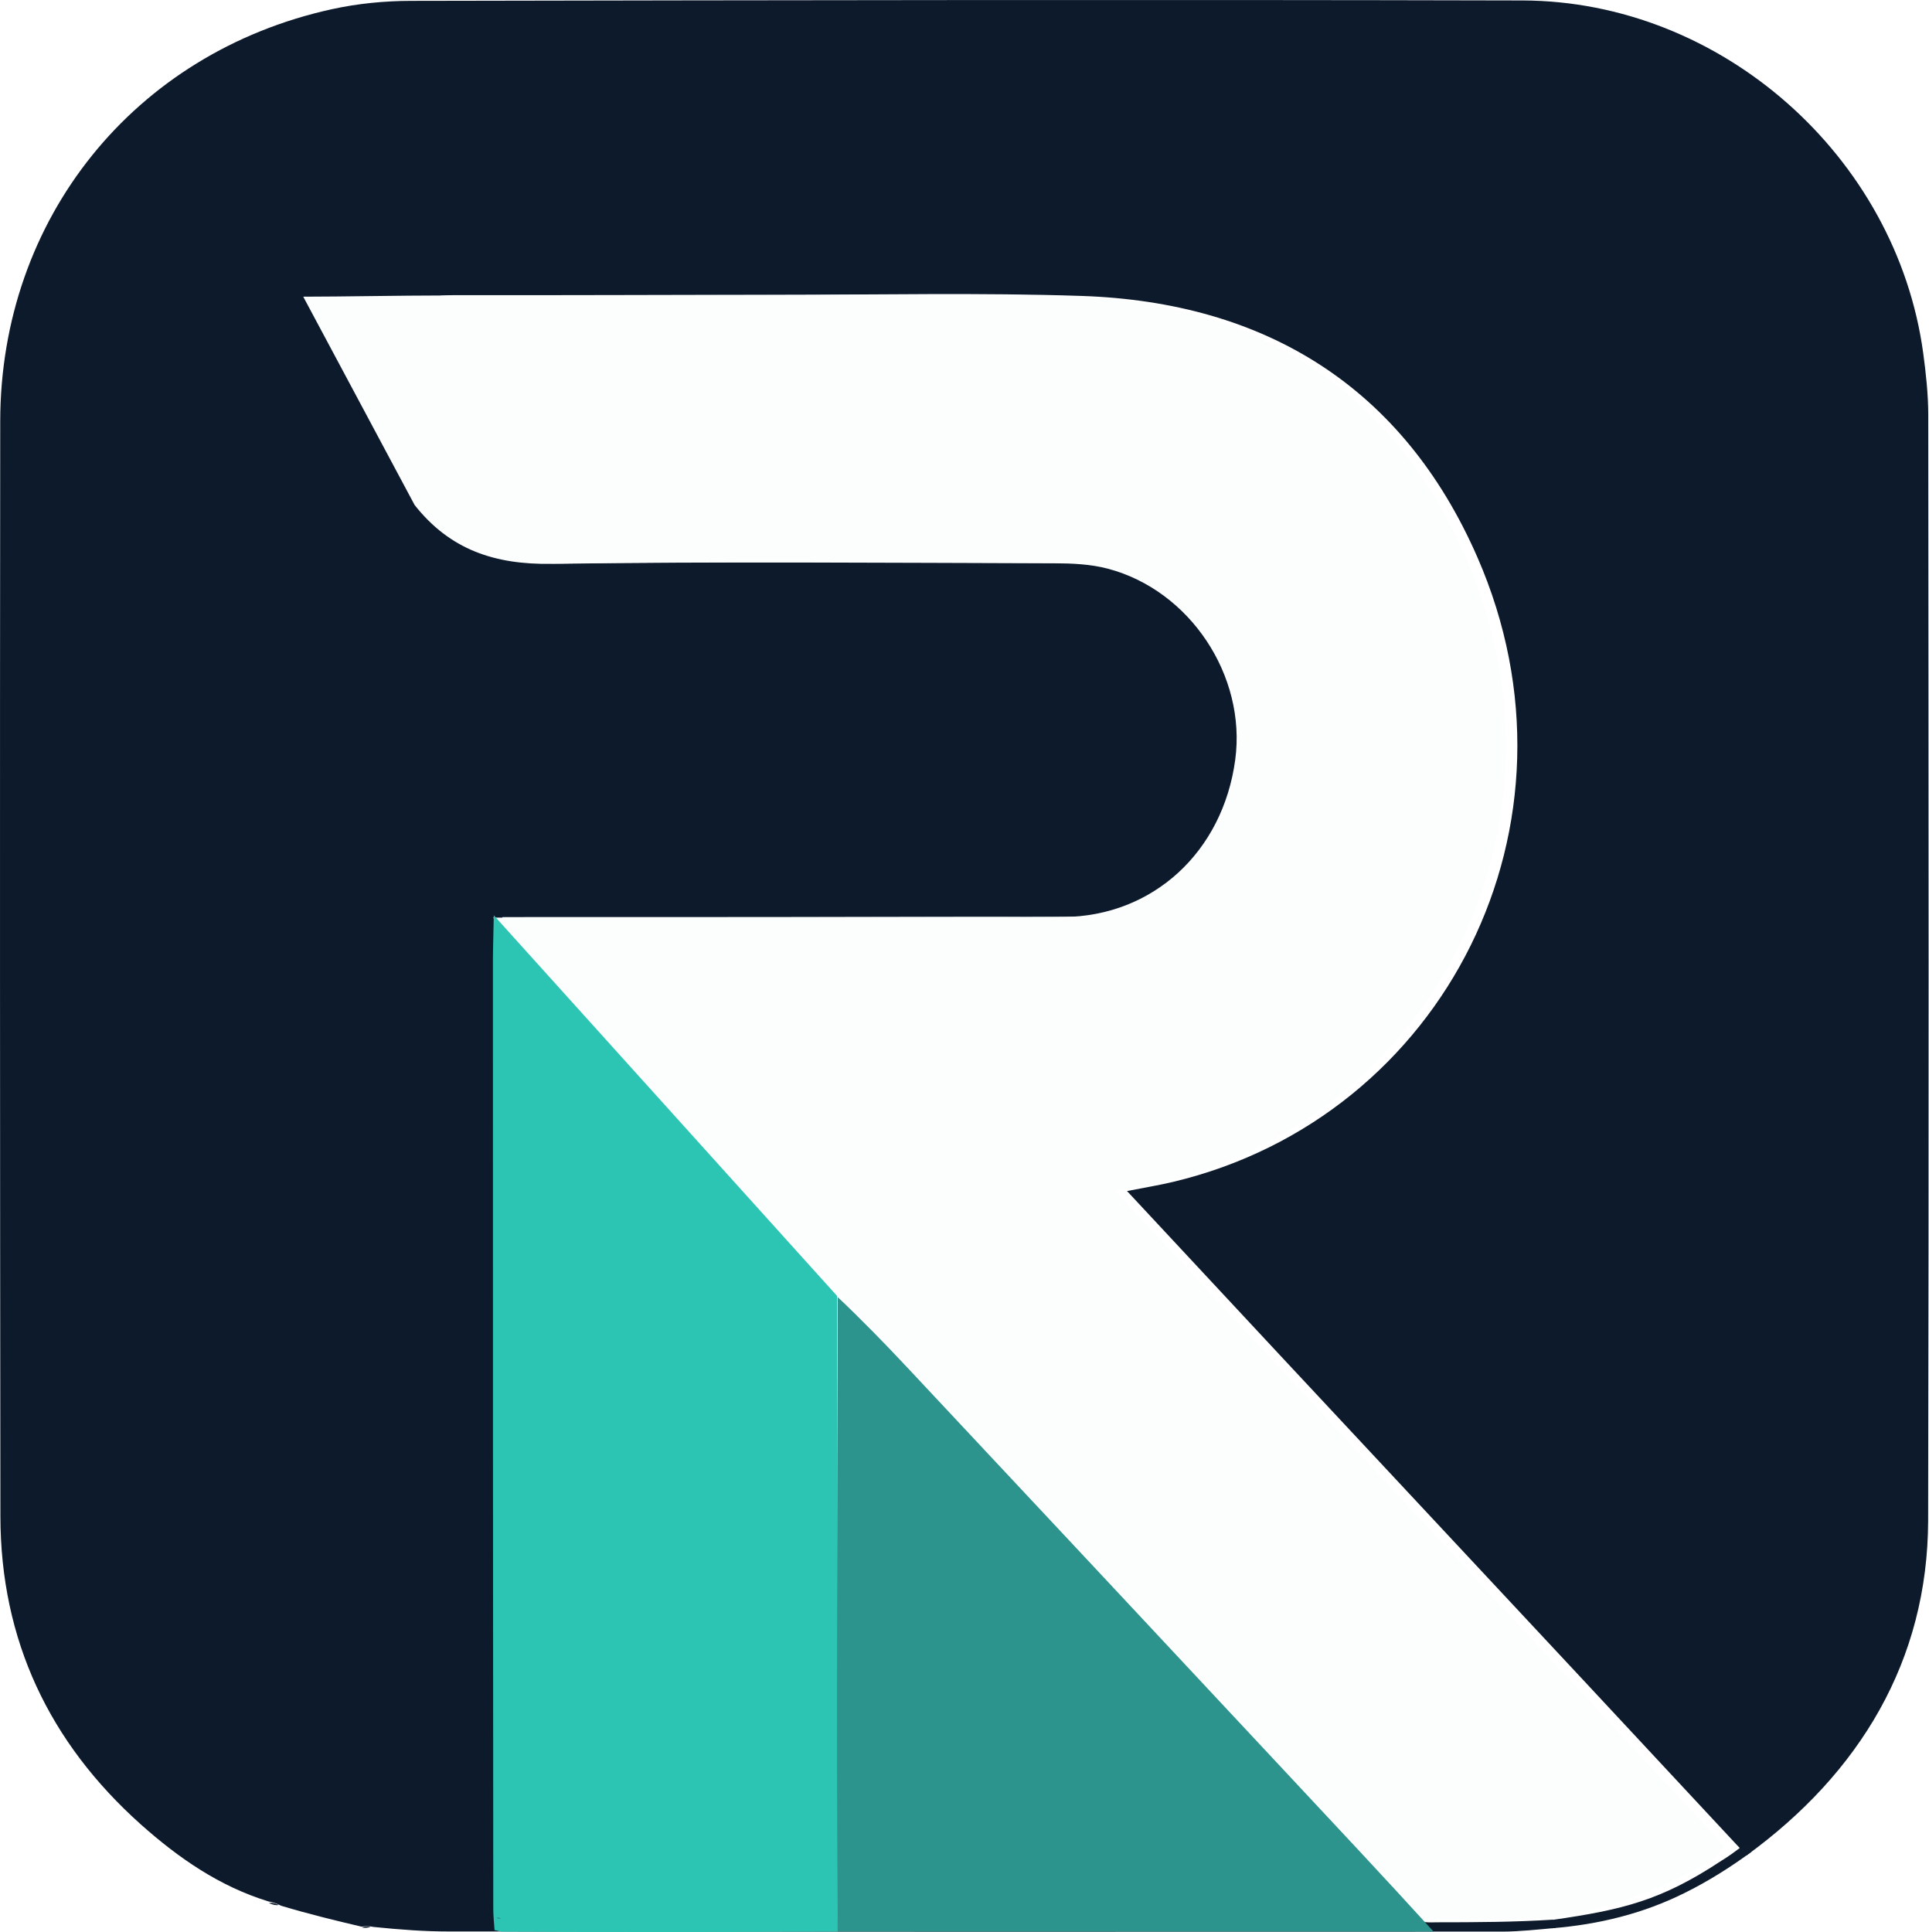
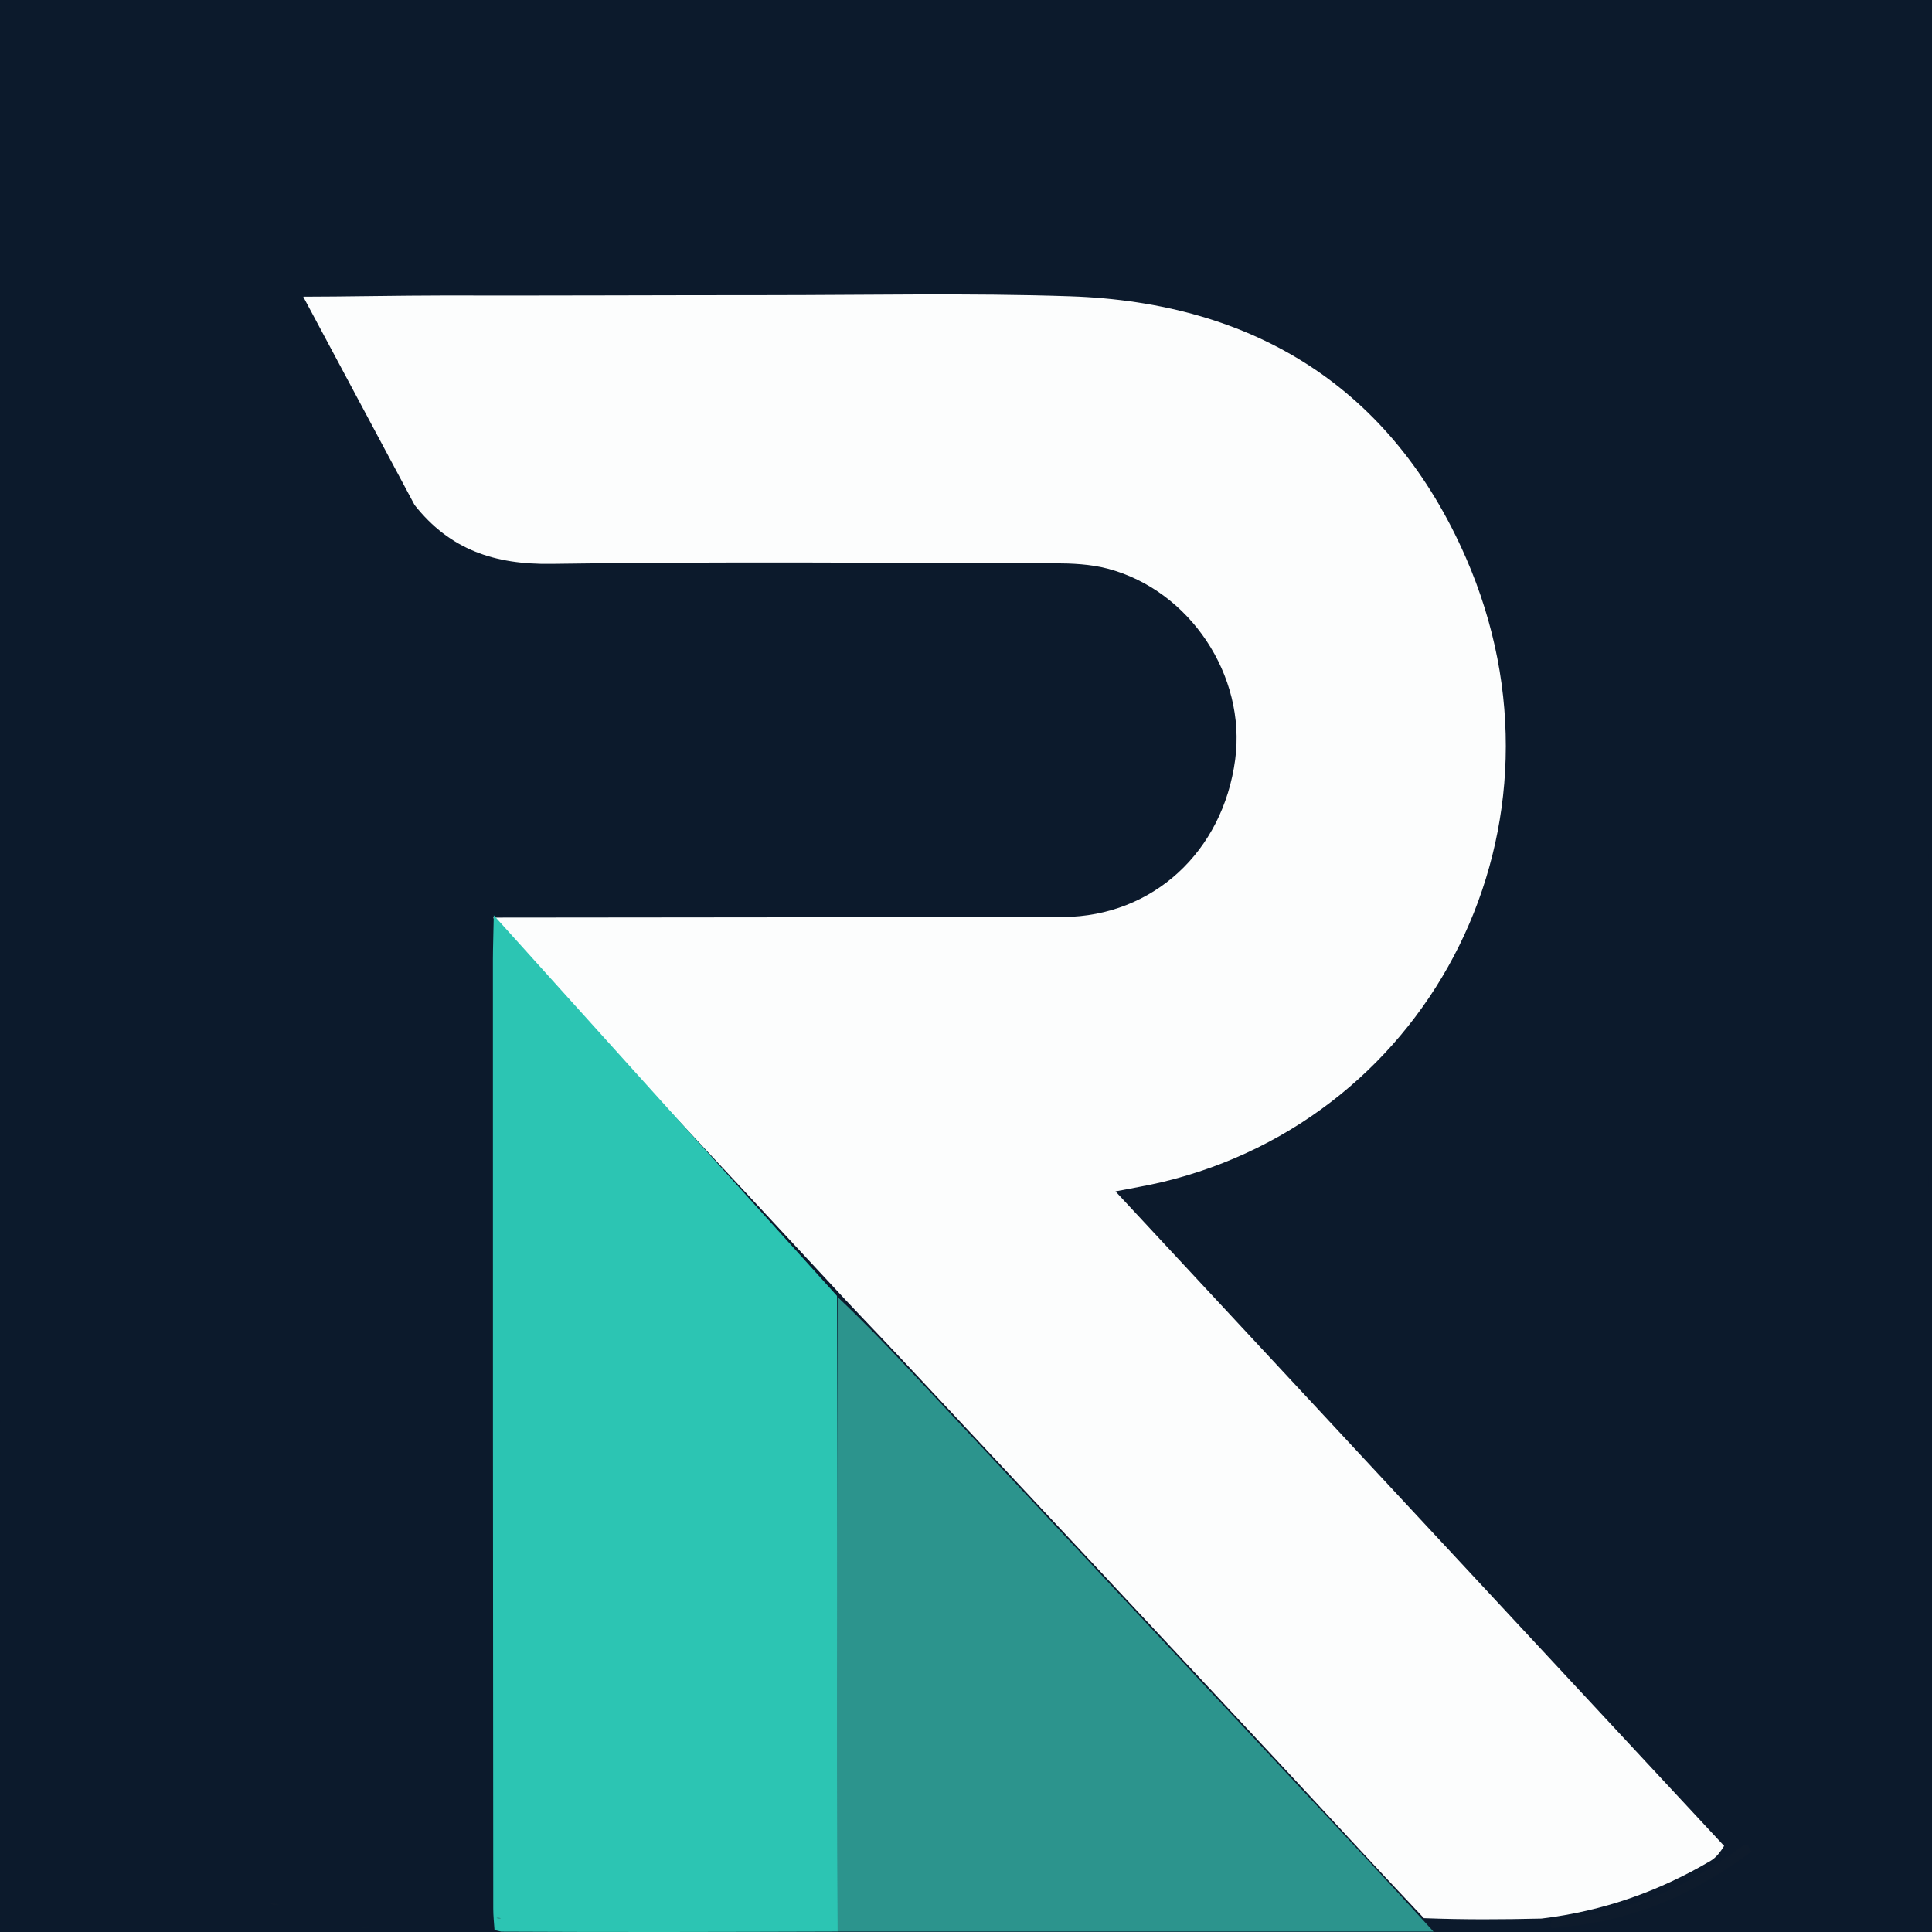
- <svg xmlns="http://www.w3.org/2000/svg" id="Layer_2" data-name="Layer 2" viewBox="0 0 335.92 336.54">
+ <svg xmlns="http://www.w3.org/2000/svg" id="Layer_2" data-name="Layer 2" viewBox="0 0 336.54 336.54">
  <defs>
    <style>
      .cls-1 {
        fill: #fcfdfd;
      }

      .cls-2 {
        fill: #0e1b2c;
      }

      .cls-3 {
        fill: #0c1a2c;
      }

      .cls-4 {
        fill: #2cc5b3;
      }

      .cls-5 {
        fill: #2c948d;
      }
    </style>
  </defs>
  <g id="Layer_1-2" data-name="Layer 1">
+     <rect x="0" y="0" width="336.54" height="336.54" fill="#0c1a2c" />
    <path class="cls-3" d="M302.21,321.03c-35.33-38-70.53-75.53-105.9-113.56,2.94-.58,5.54-1,8.09-1.61,47.21-11.28,73.24-62.33,52.94-108.79-12.91-29.55-36.84-44.45-68.96-45.52-17.63-.59-35.3-.2-52.95-.2-18.75,0-37.49,.1-56.24,.06-6.4-.01-11.47,2.43-15.46,7.36,.43,8.5,.15,9.07,3.54,17.52,3.3,3.75,3.86,7.71,6.95,11.62,6.15,7.8,13.94,10.39,23.79,10.25,29.21-.42,58.42-.17,87.63-.1,3.1,0,6.31,.14,9.29,.93,14.36,3.77,24.2,18.67,22.23,33.28-2.16,16.09-14.35,27.27-29.91,27.41-5.62,.05-11.25,.01-16.87,.02-27.49,.03-54.99,.06-82.84,.05-.65,1.71-1.21,3.46-1.21,5.2-.02,55.06,.02,110.12,.06,165.18,0,1.24,.14,2.48,.23,3.91,.34,.18,.66,.18,1.4,.21,19.74-.02,39.05-.08,58.66,.05,2.77,.08,5.25-.14,7.73-.13,30.38,.15,60.77,.34,91.15,.49,1.38,0,2.75,.28,4.55,.19,6.95,0,13.92-.04,20.38-.46,0,.58,.49,1.11,.49,1.44-2.79,.25-6.41,.64-9.19,.64-61.2,.03-122.39,.02-183.59-.02-4.21,0-8.42-.31-13.14-.79-1.03-.22-1.54-.13-2.05-.04-4.52-1.07-9.04-2.15-14.04-3.65-1.05-.54-1.62-.64-2.19-.75-8.54-2.61-15.71-7.59-22.25-13.42C8.58,303.54,.1,285.69,.07,264.14,0,200.55-.03,136.97,.04,73.38,.08,38.08,23.38,9.15,57.81,1.6c4.53-.99,9.16-1.44,13.79-1.45C136.13,.03,200.65-.08,265.18,.08c34.63,.09,65.13,27.15,69.81,61.4,.48,3.55,.87,7.15,.88,10.72,.05,64.21,.12,128.42-.02,192.64-.05,24.42-11.91,44.02-31.61,58.35" />
    <path class="cls-2" d="M270.32,335.9c-.31-.42-.31-.75,.04-1.46,12.35-1.77,19.05-3.42,29.46-10.3,.98-.58,2.36-1.57,3.29-2.29,1.64-1.18,1.23-.21,1.99,.7-3.59,2.67-7.79,5.29-11.77,7.24-7.13,3.53-14.79,5.44-23.02,6.1Z" />
    <path class="cls-2" d="M63.04,335.78c.35-.2,.87-.28,1.5-.18-.37,.22-.86,.25-1.5,.18Z" />
    <path class="cls-2" d="M46.84,331.5c.38-.12,.95-.01,1.71,.32-.38,.12-.95,.02-1.71-.32Z" />
    <path class="cls-1" d="M52.82,51.68c6.44,0,17.21-.21,24.37-.21,18.75,.04,37.49-.06,56.24-.06,17.65,0,35.32-.39,52.95,.2,32.12,1.07,56.04,15.97,68.96,45.52,20.3,46.46-5.73,97.51-52.94,108.79-2.56,.61-5.16,1.03-8.09,1.61,35.44,38.11,70.62,75.94,106.02,114.02-.64,1.04-1.38,2.02-2.36,2.6-9.01,5.31-18.67,8.75-29.46,10.05-6.89,.16-13.42,.2-20.48-.07-8.99-9.48-17.4-18.68-25.91-27.8-21.81-23.37-43.65-46.7-65.5-70.04-4.04-4.31-8.17-8.54-12.36-13.11-18.73-20.19-37.35-40.08-55.95-59.99-.93-1-1.61-2.23-2.41-3.35,27.49-.03,54.99-.06,82.48-.08,5.62,0,11.25,.03,16.87-.02,15.56-.14,27.75-11.32,29.91-27.41,1.96-14.61-7.88-29.51-22.23-33.28-2.98-.78-6.19-.92-9.29-.93-29.21-.07-58.43-.33-87.63,.1-9.85,.14-17.64-2.46-23.79-10.25" />
    <path class="cls-4" d="M145.8,225.74c.13,37.4,.12,74.06,.12,110.73-19.32,.06-38.63,.12-58.6,.01-.83-.2-1-.24-1.18-.27-.08-1.24-.22-2.48-.22-3.73-.04-55.15-.08-110.29-.06-165.44,0-1.75,0,0,.15-7.6" />
    <path class="cls-5" d="M145.92,336.47c-.29-36.8,0-73.49-.01-110.53,4.06,3.84,8.19,8.06,12.23,12.38,21.85,23.33,43.69,46.67,65.5,70.04,8.51,9.12,17.5,18.68,26.07,28.11" />
    <path class="cls-5" d="M86.49,334.1c.16-.15,.33-.11,.74,.05-.08,.13-.41,.13-.74-.05Z" />
  </g>
</svg>
